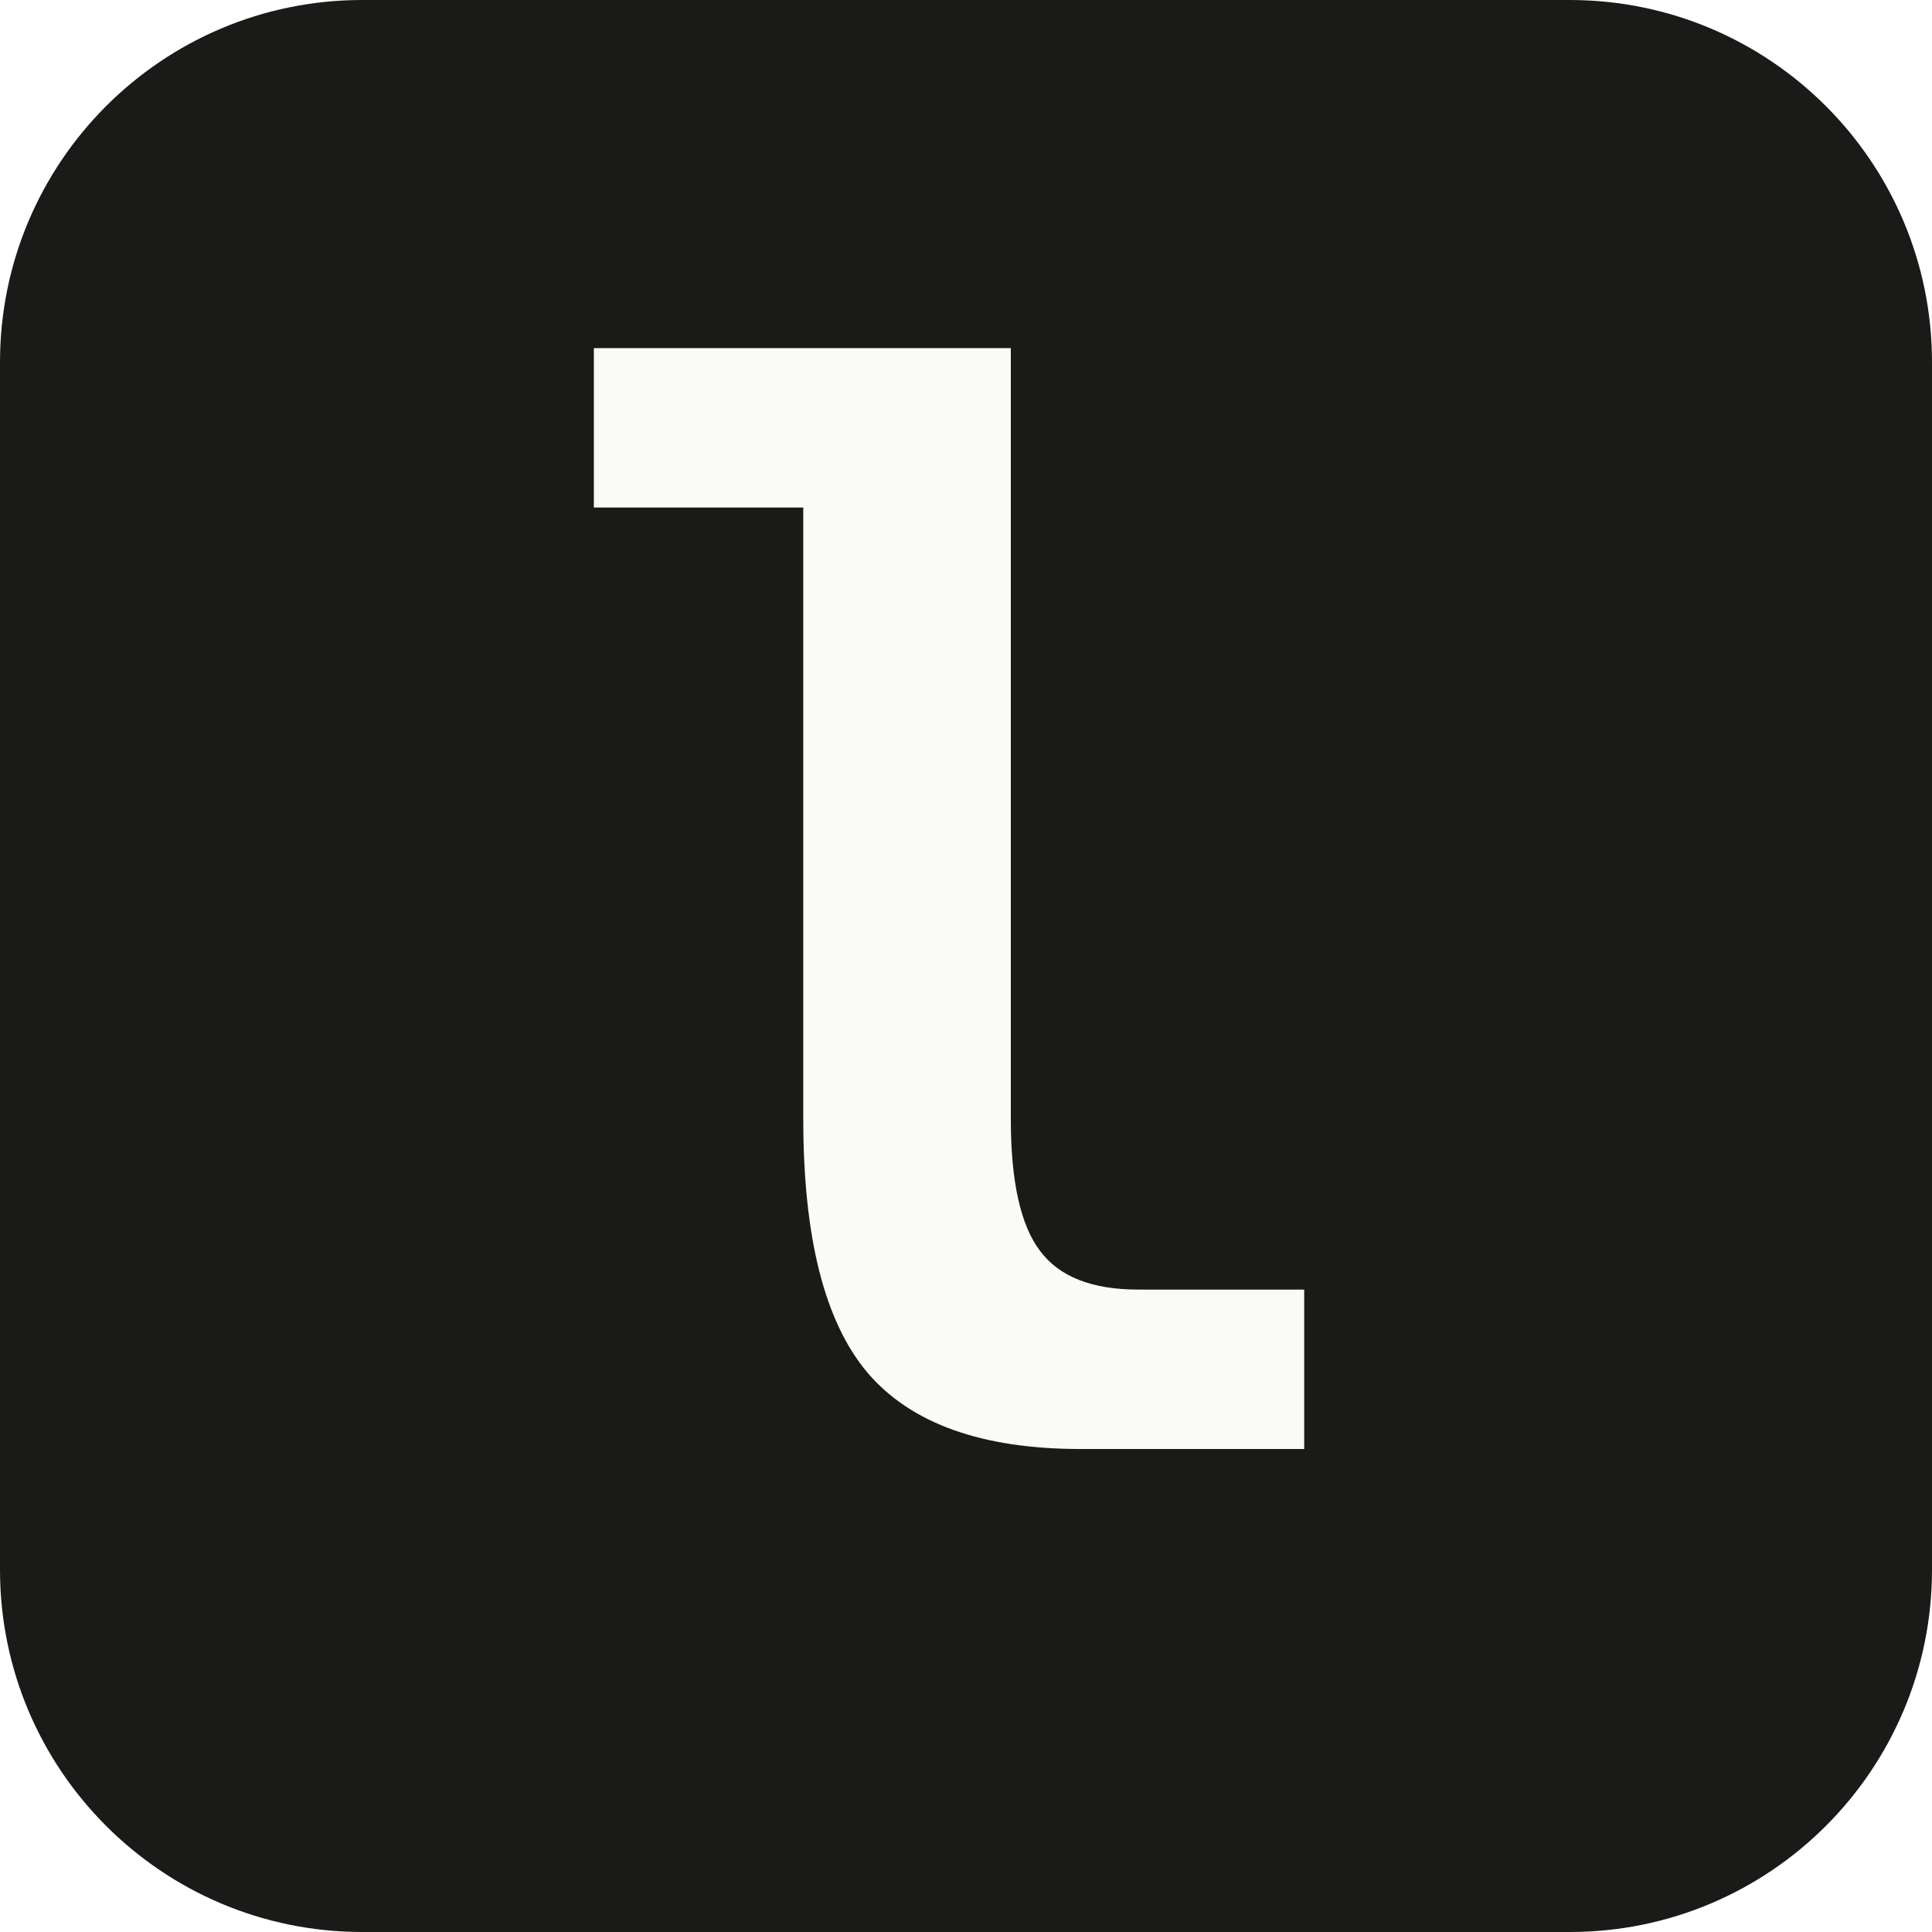
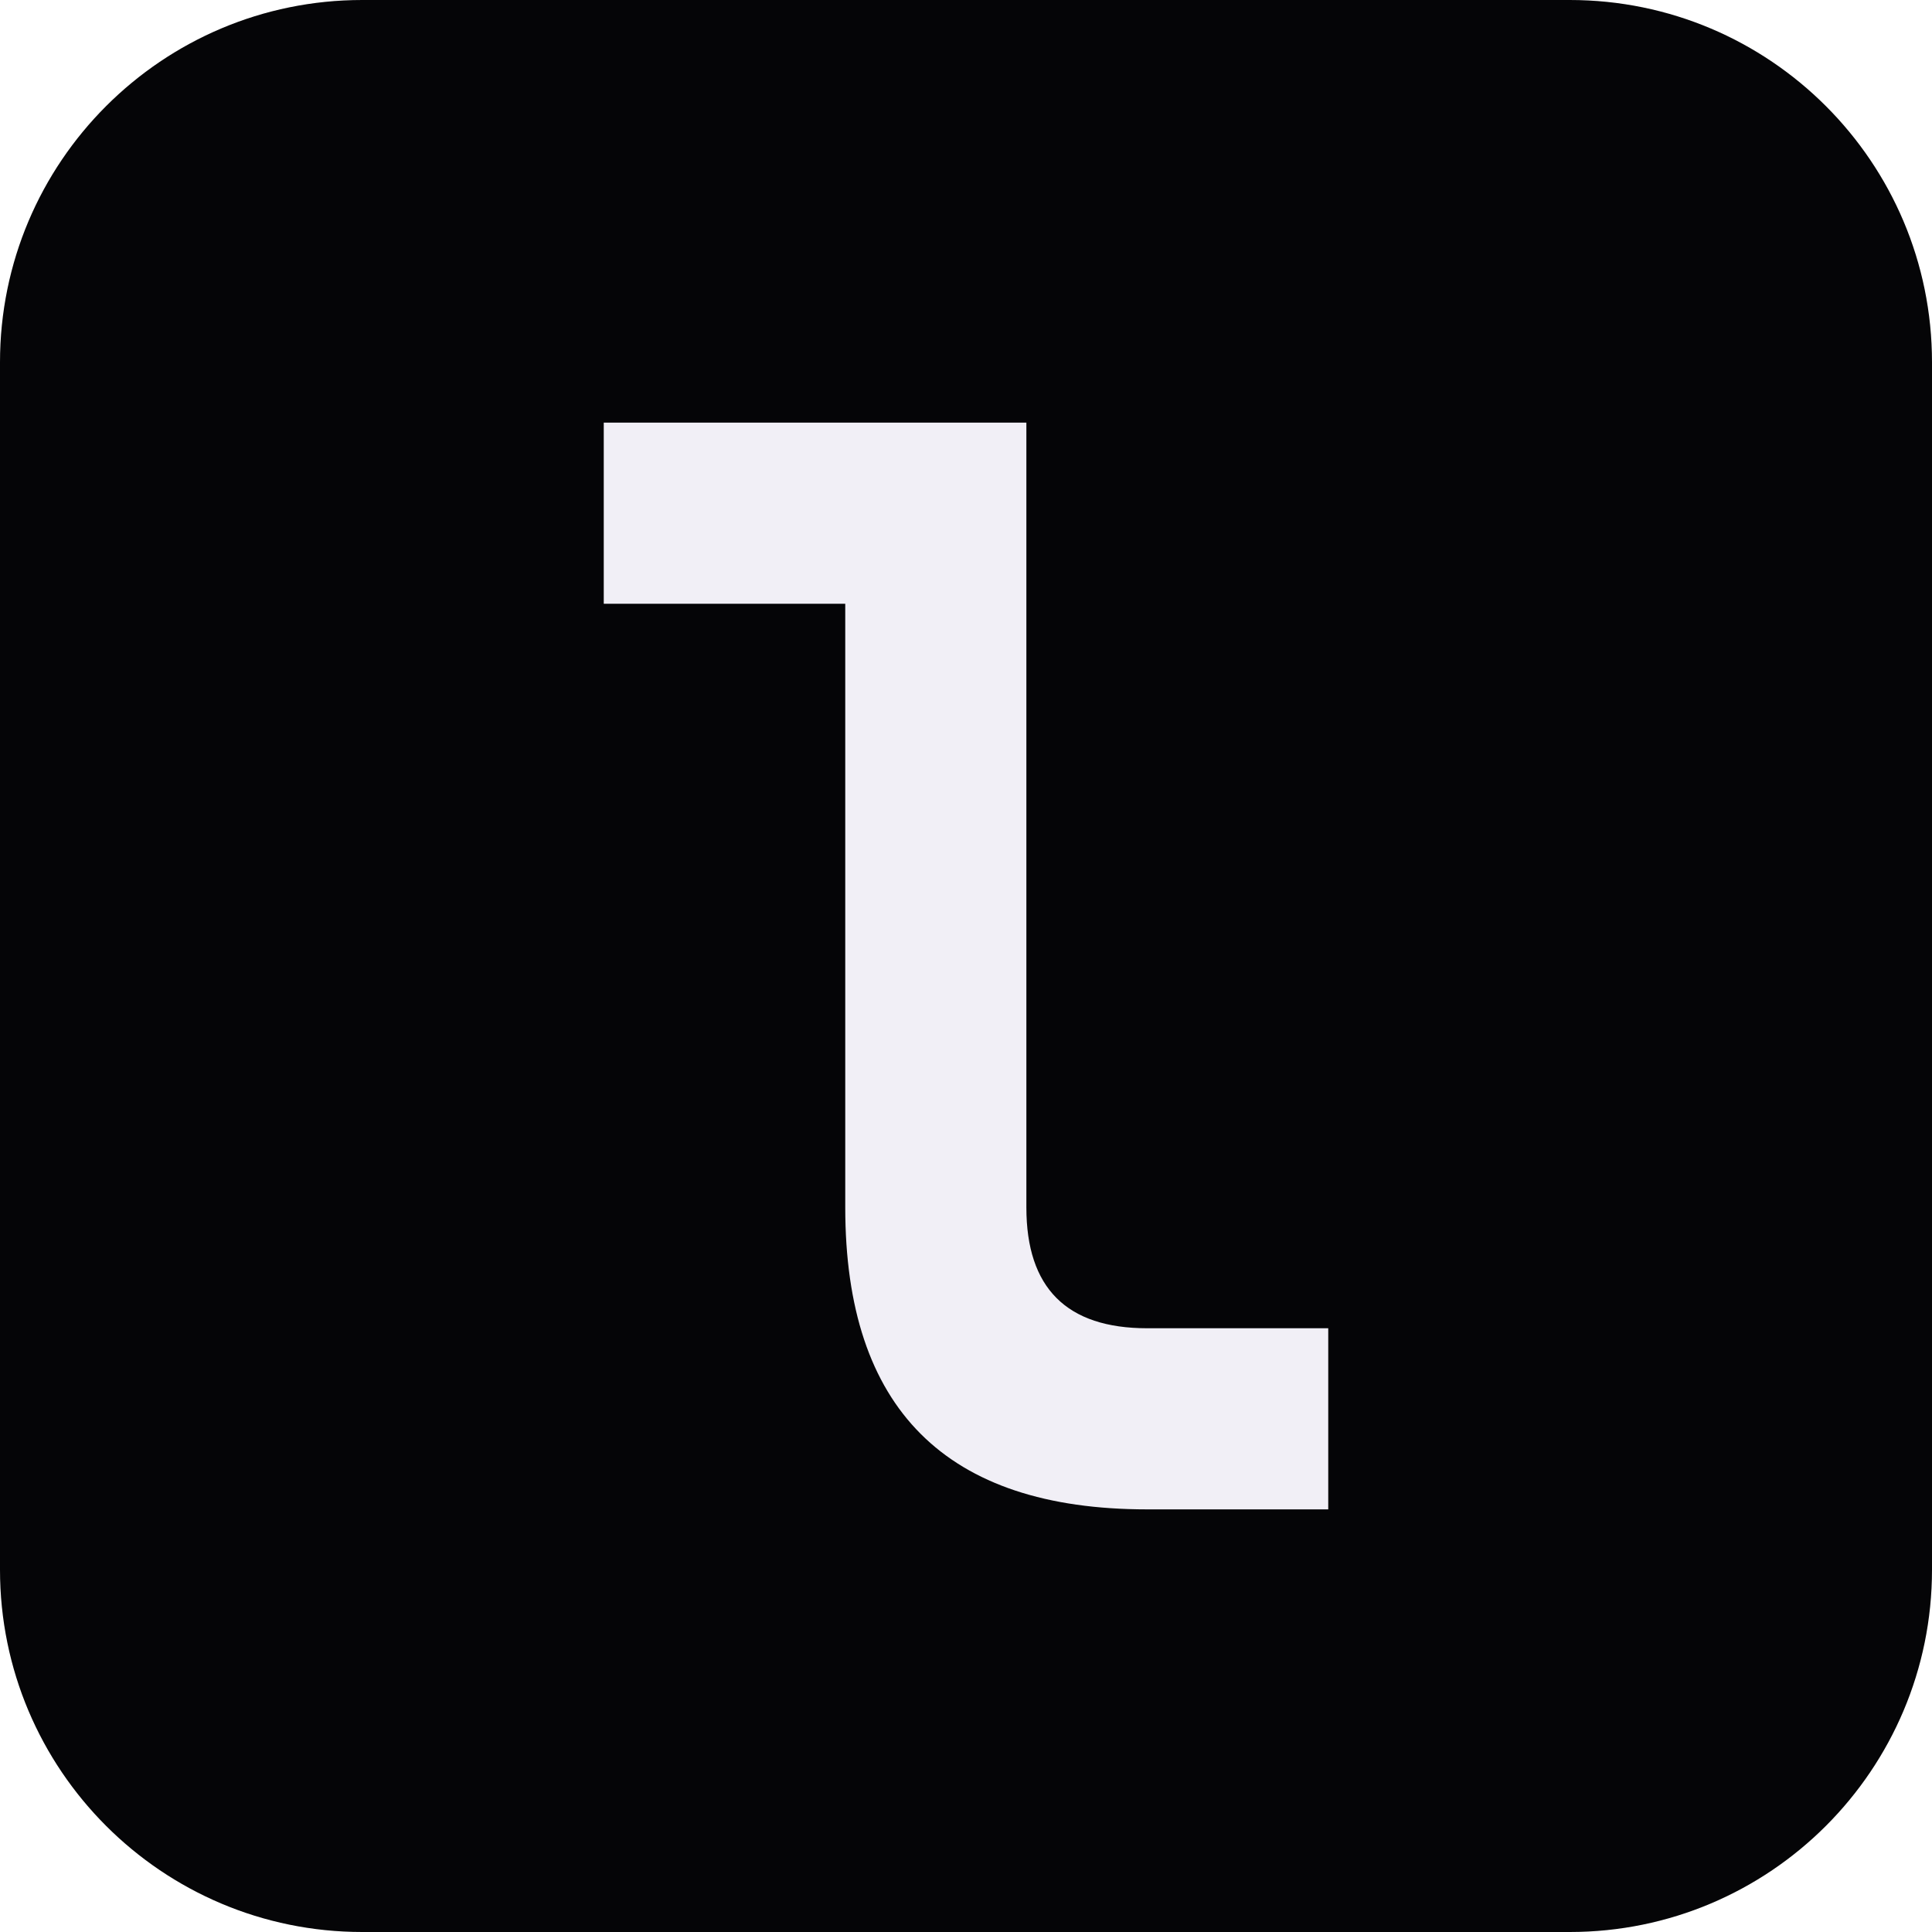
<svg xmlns="http://www.w3.org/2000/svg" viewBox="0 0 32 32">
-   <rect width="32" height="32" rx="6" fill="#1a1a18" />
-   <text x="16" y="24" fill="#fafaf8" font-family="ui-monospace, Menlo, monospace" font-size="24" font-weight="700" text-anchor="middle">l</text>
+   <rect width="32" height="32" rx="6" fill="#050507" />
+   <path fill="#f1eff6" d="M14 20V10H10V7H17V20Q17 22 19 22H22V25H19Q14 25 14 20Z" />
</svg>
